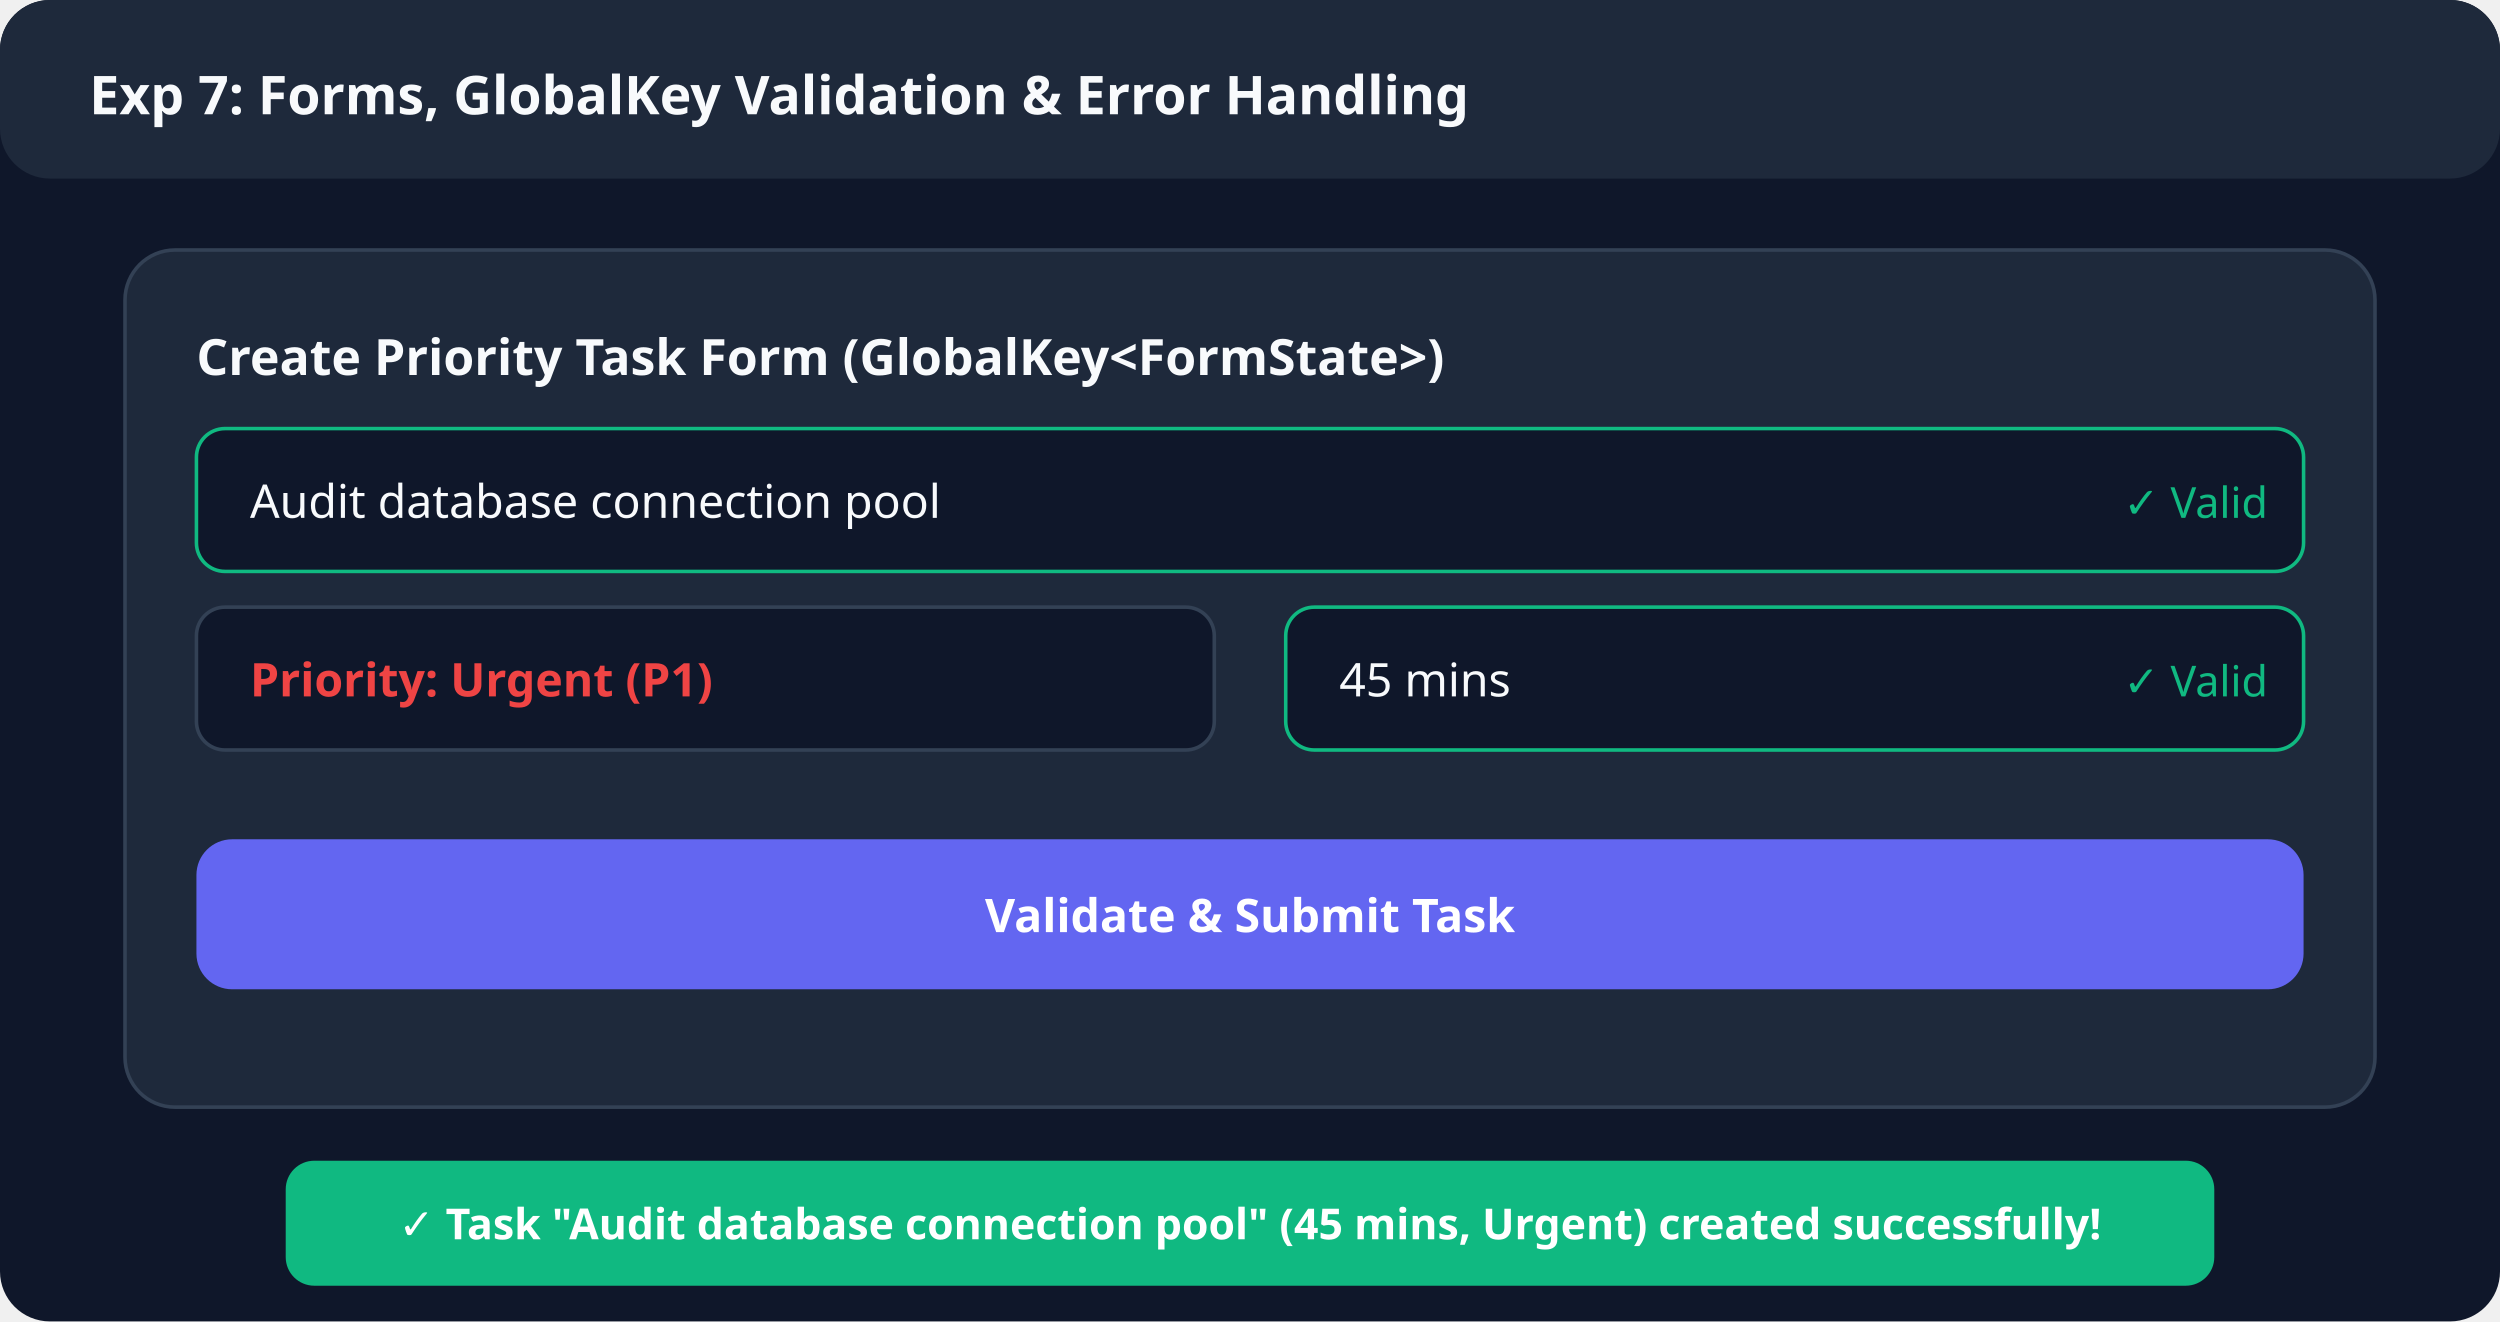
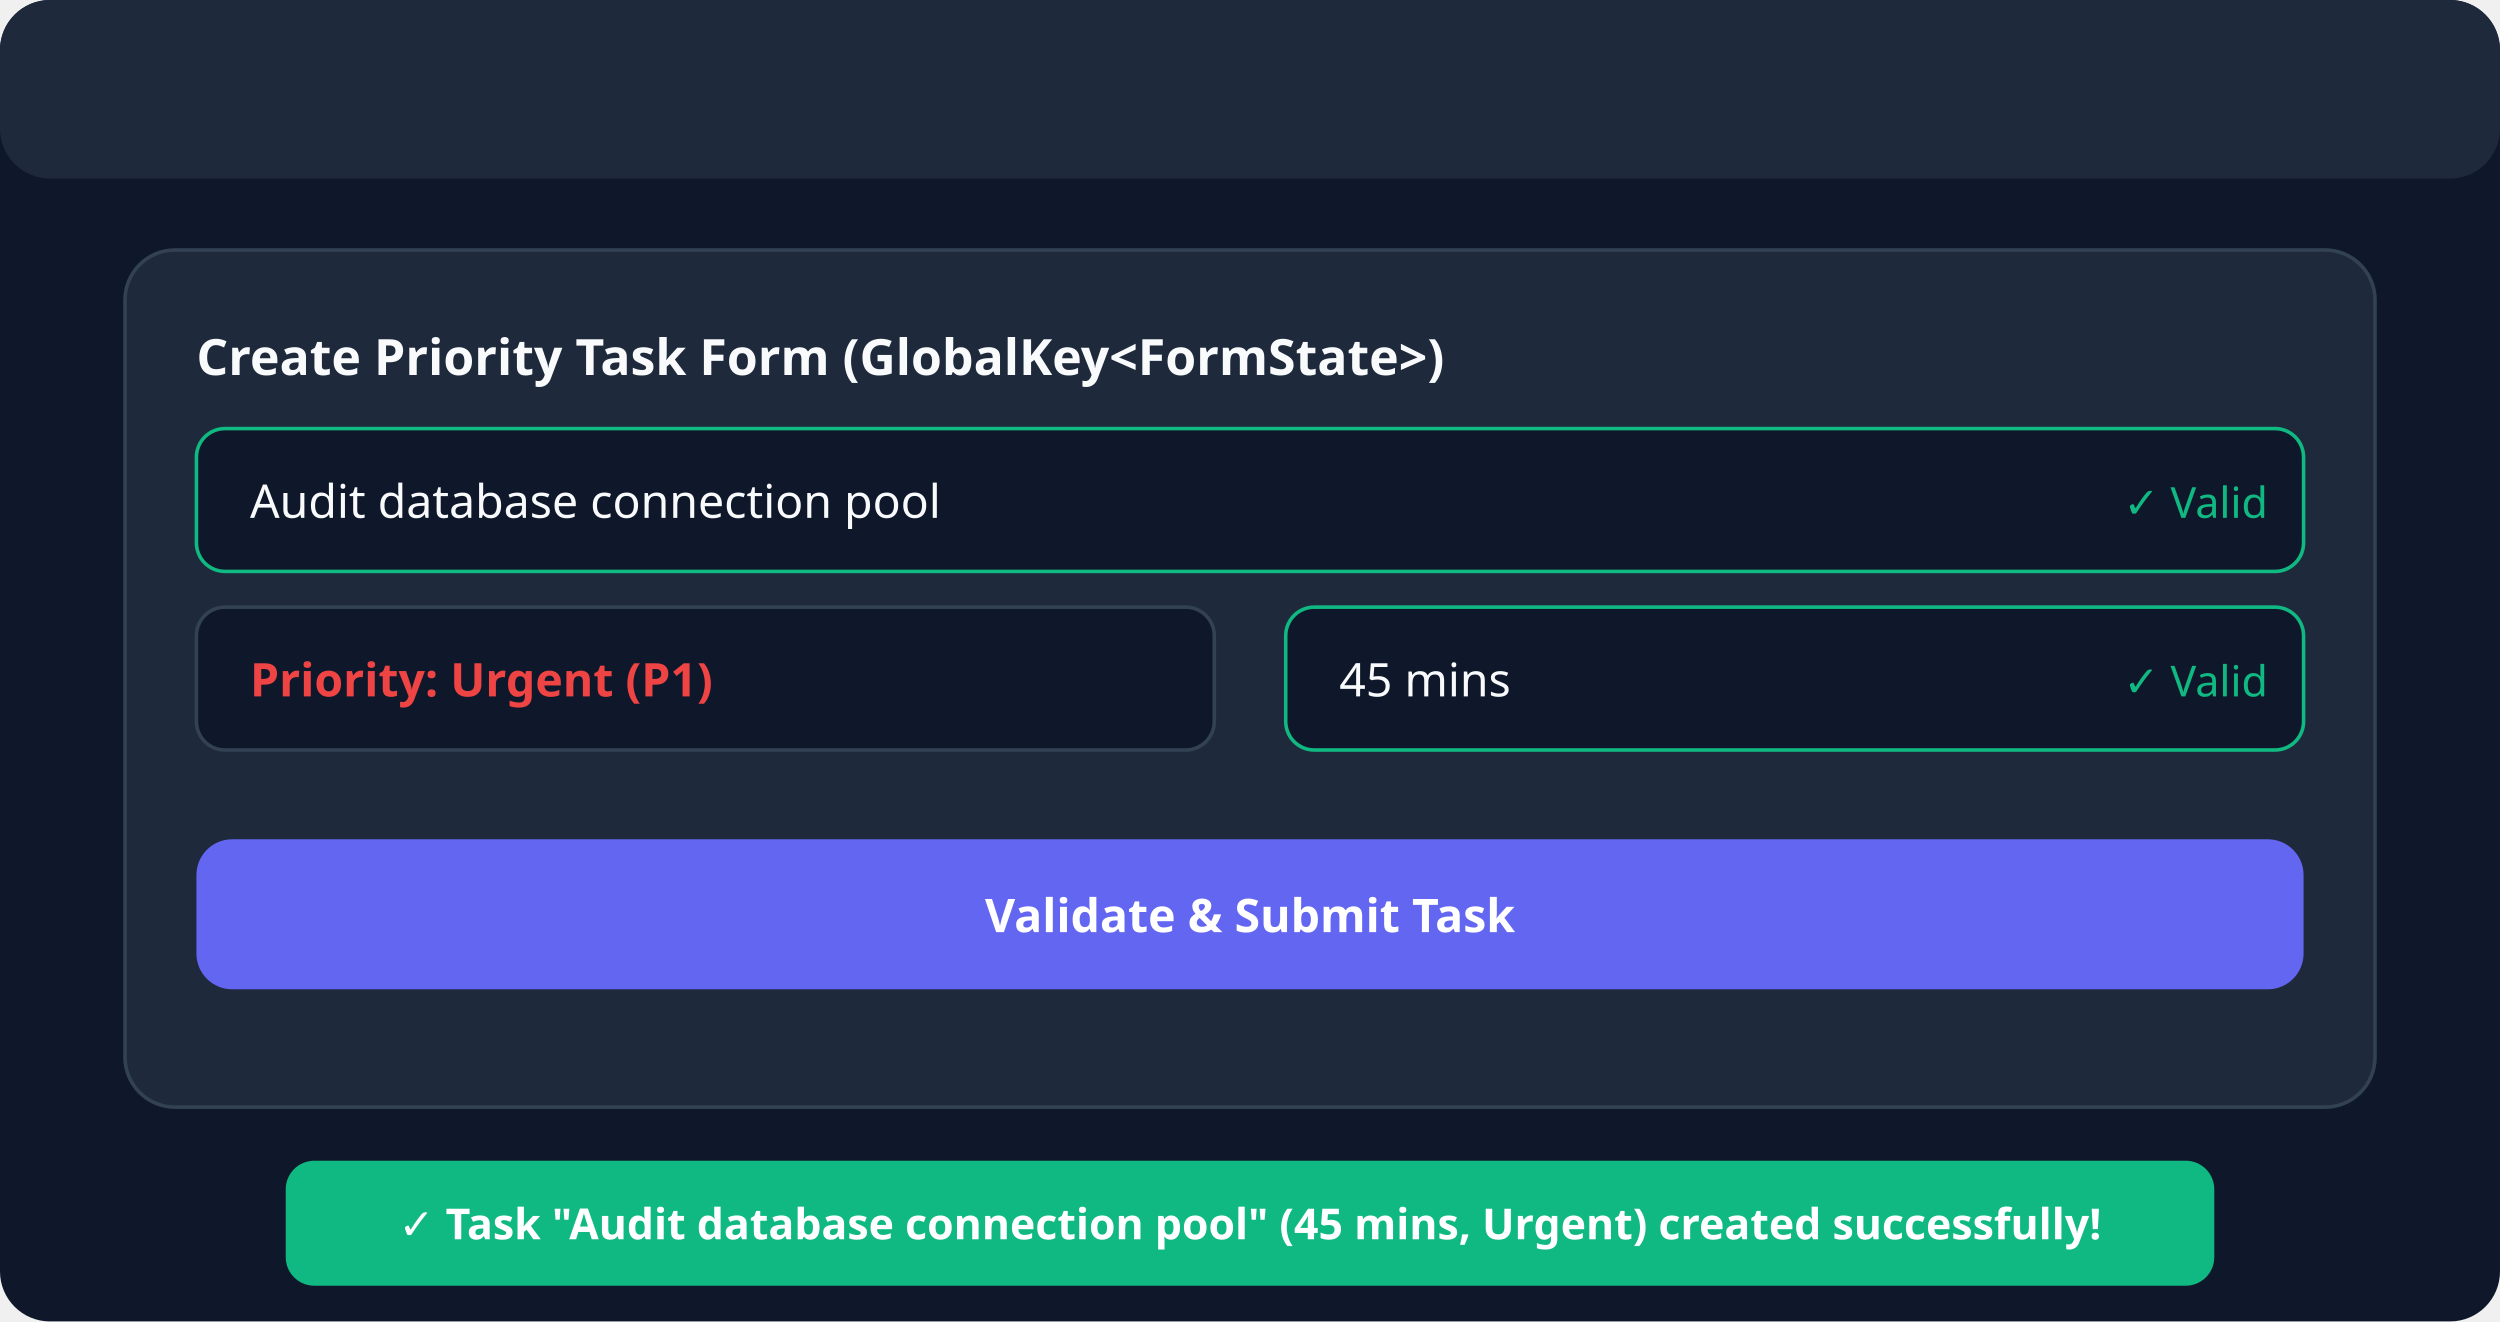
<svg xmlns="http://www.w3.org/2000/svg" viewBox="0 0 700 370" width="100%" height="100%">
  <rect width="700" height="370" rx="14" fill="#0F172A" />
  <rect x="0" y="0" width="700" height="50" rx="14" fill="#1E293B" />
-   <text x="25" y="32" fill="#F8FAFC" font-family="sans-serif" font-size="15" font-weight="bold">Exp 7: Forms, GlobalKey Validation &amp; Error Handling</text>
  <rect x="35" y="70" width="630" height="240" rx="14" fill="#1E293B" stroke="#334155" />
  <text x="55" y="105" fill="#F8FAFC" font-family="sans-serif" font-size="14" font-weight="bold">Create Priority Task Form (GlobalKey&lt;FormState&gt;)</text>
  <rect x="55" y="120" width="590" height="40" rx="8" fill="#0F172A" stroke="#10B981" />
  <text x="70" y="145" fill="#F8FAFC" font-family="sans-serif" font-size="13">Audit database connection pool</text>
  <text x="635" y="145" fill="#10B981" font-family="sans-serif" font-size="12" text-anchor="end">✓ Valid</text>
  <rect x="55" y="170" width="285" height="40" rx="8" fill="#0F172A" stroke="#334155" />
  <text x="70" y="195" fill="#EF4444" font-family="sans-serif" font-size="13" font-weight="bold">Priority: Urgent (P1)</text>
  <rect x="360" y="170" width="285" height="40" rx="8" fill="#0F172A" stroke="#10B981" />
  <text x="375" y="195" fill="#F8FAFC" font-family="sans-serif" font-size="13">45 mins</text>
  <text x="635" y="195" fill="#10B981" font-family="sans-serif" font-size="12" text-anchor="end">✓ Valid</text>
  <rect x="55" y="235" width="590" height="42" rx="10" fill="#6366F1" />
  <text x="350" y="261" fill="#FFFFFF" font-family="sans-serif" font-size="13" font-weight="bold" text-anchor="middle">Validate &amp; Submit Task</text>
  <rect x="80" y="325" width="540" height="35" rx="8" fill="#10B981" />
  <text x="350" y="347" fill="#FFFFFF" font-family="sans-serif" font-size="12" font-weight="bold" text-anchor="middle">✓ Task "Audit database connection pool" (45 mins, Urgent) created successfully!</text>
</svg>
